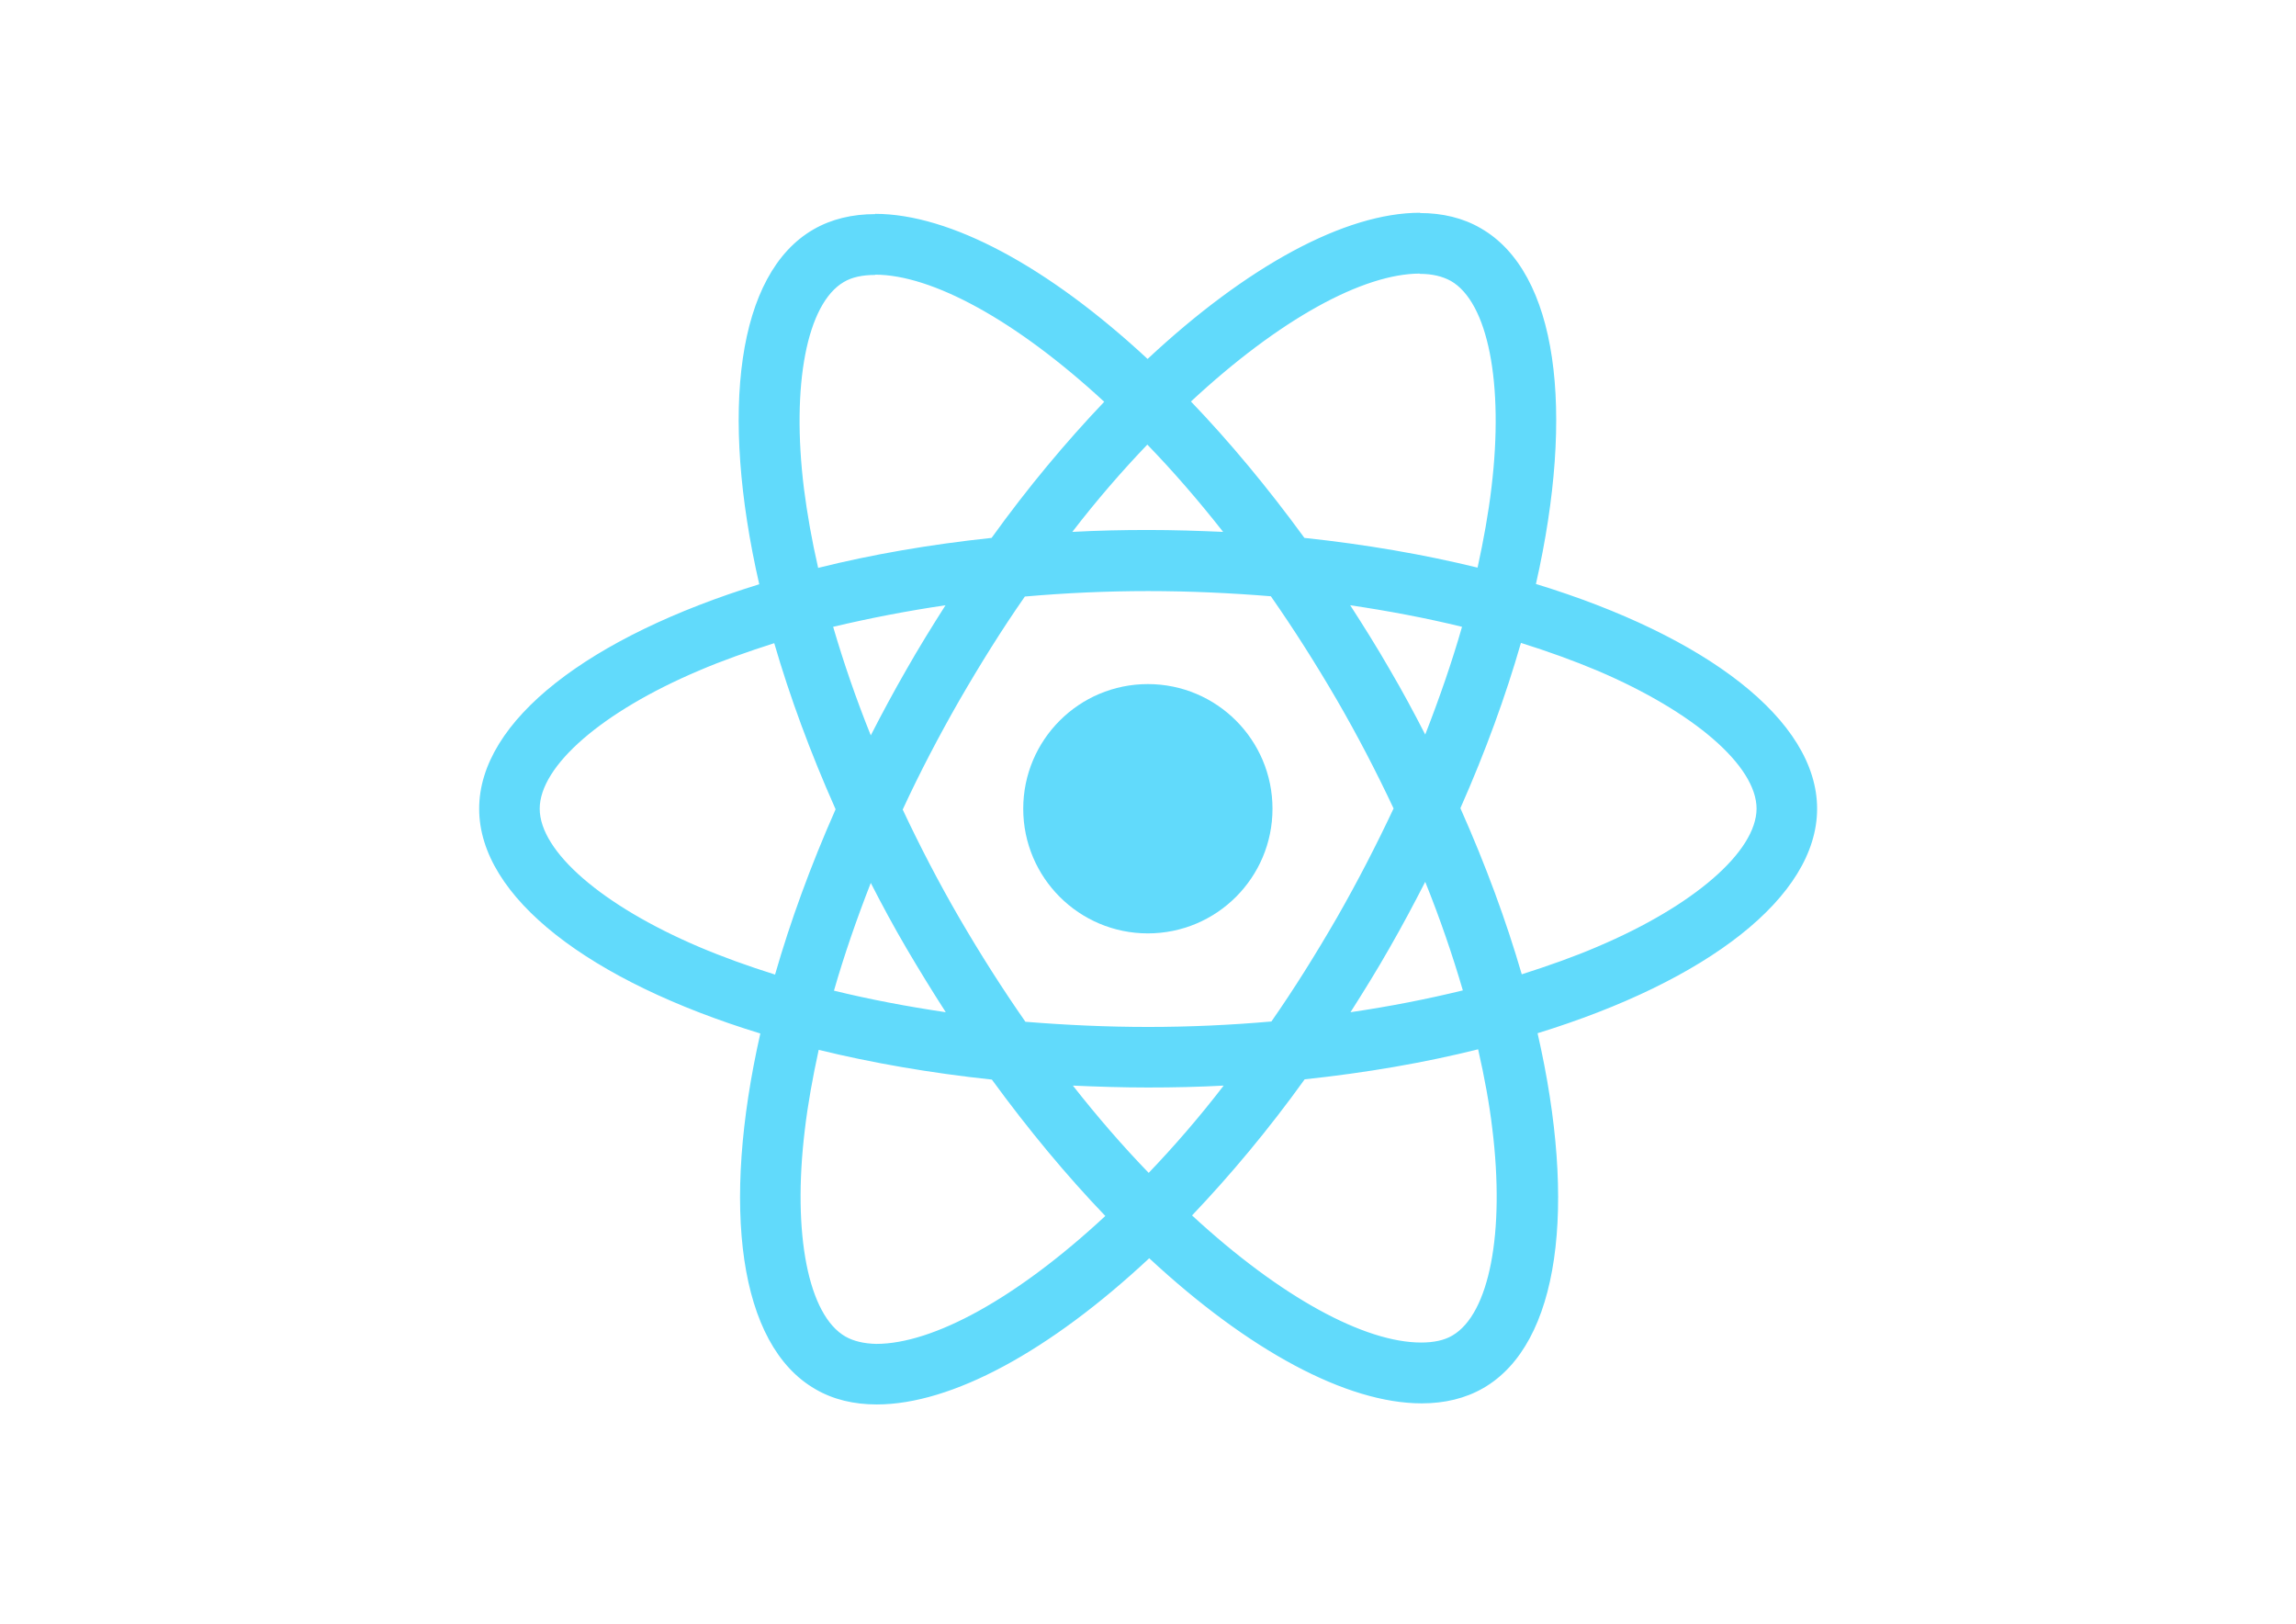
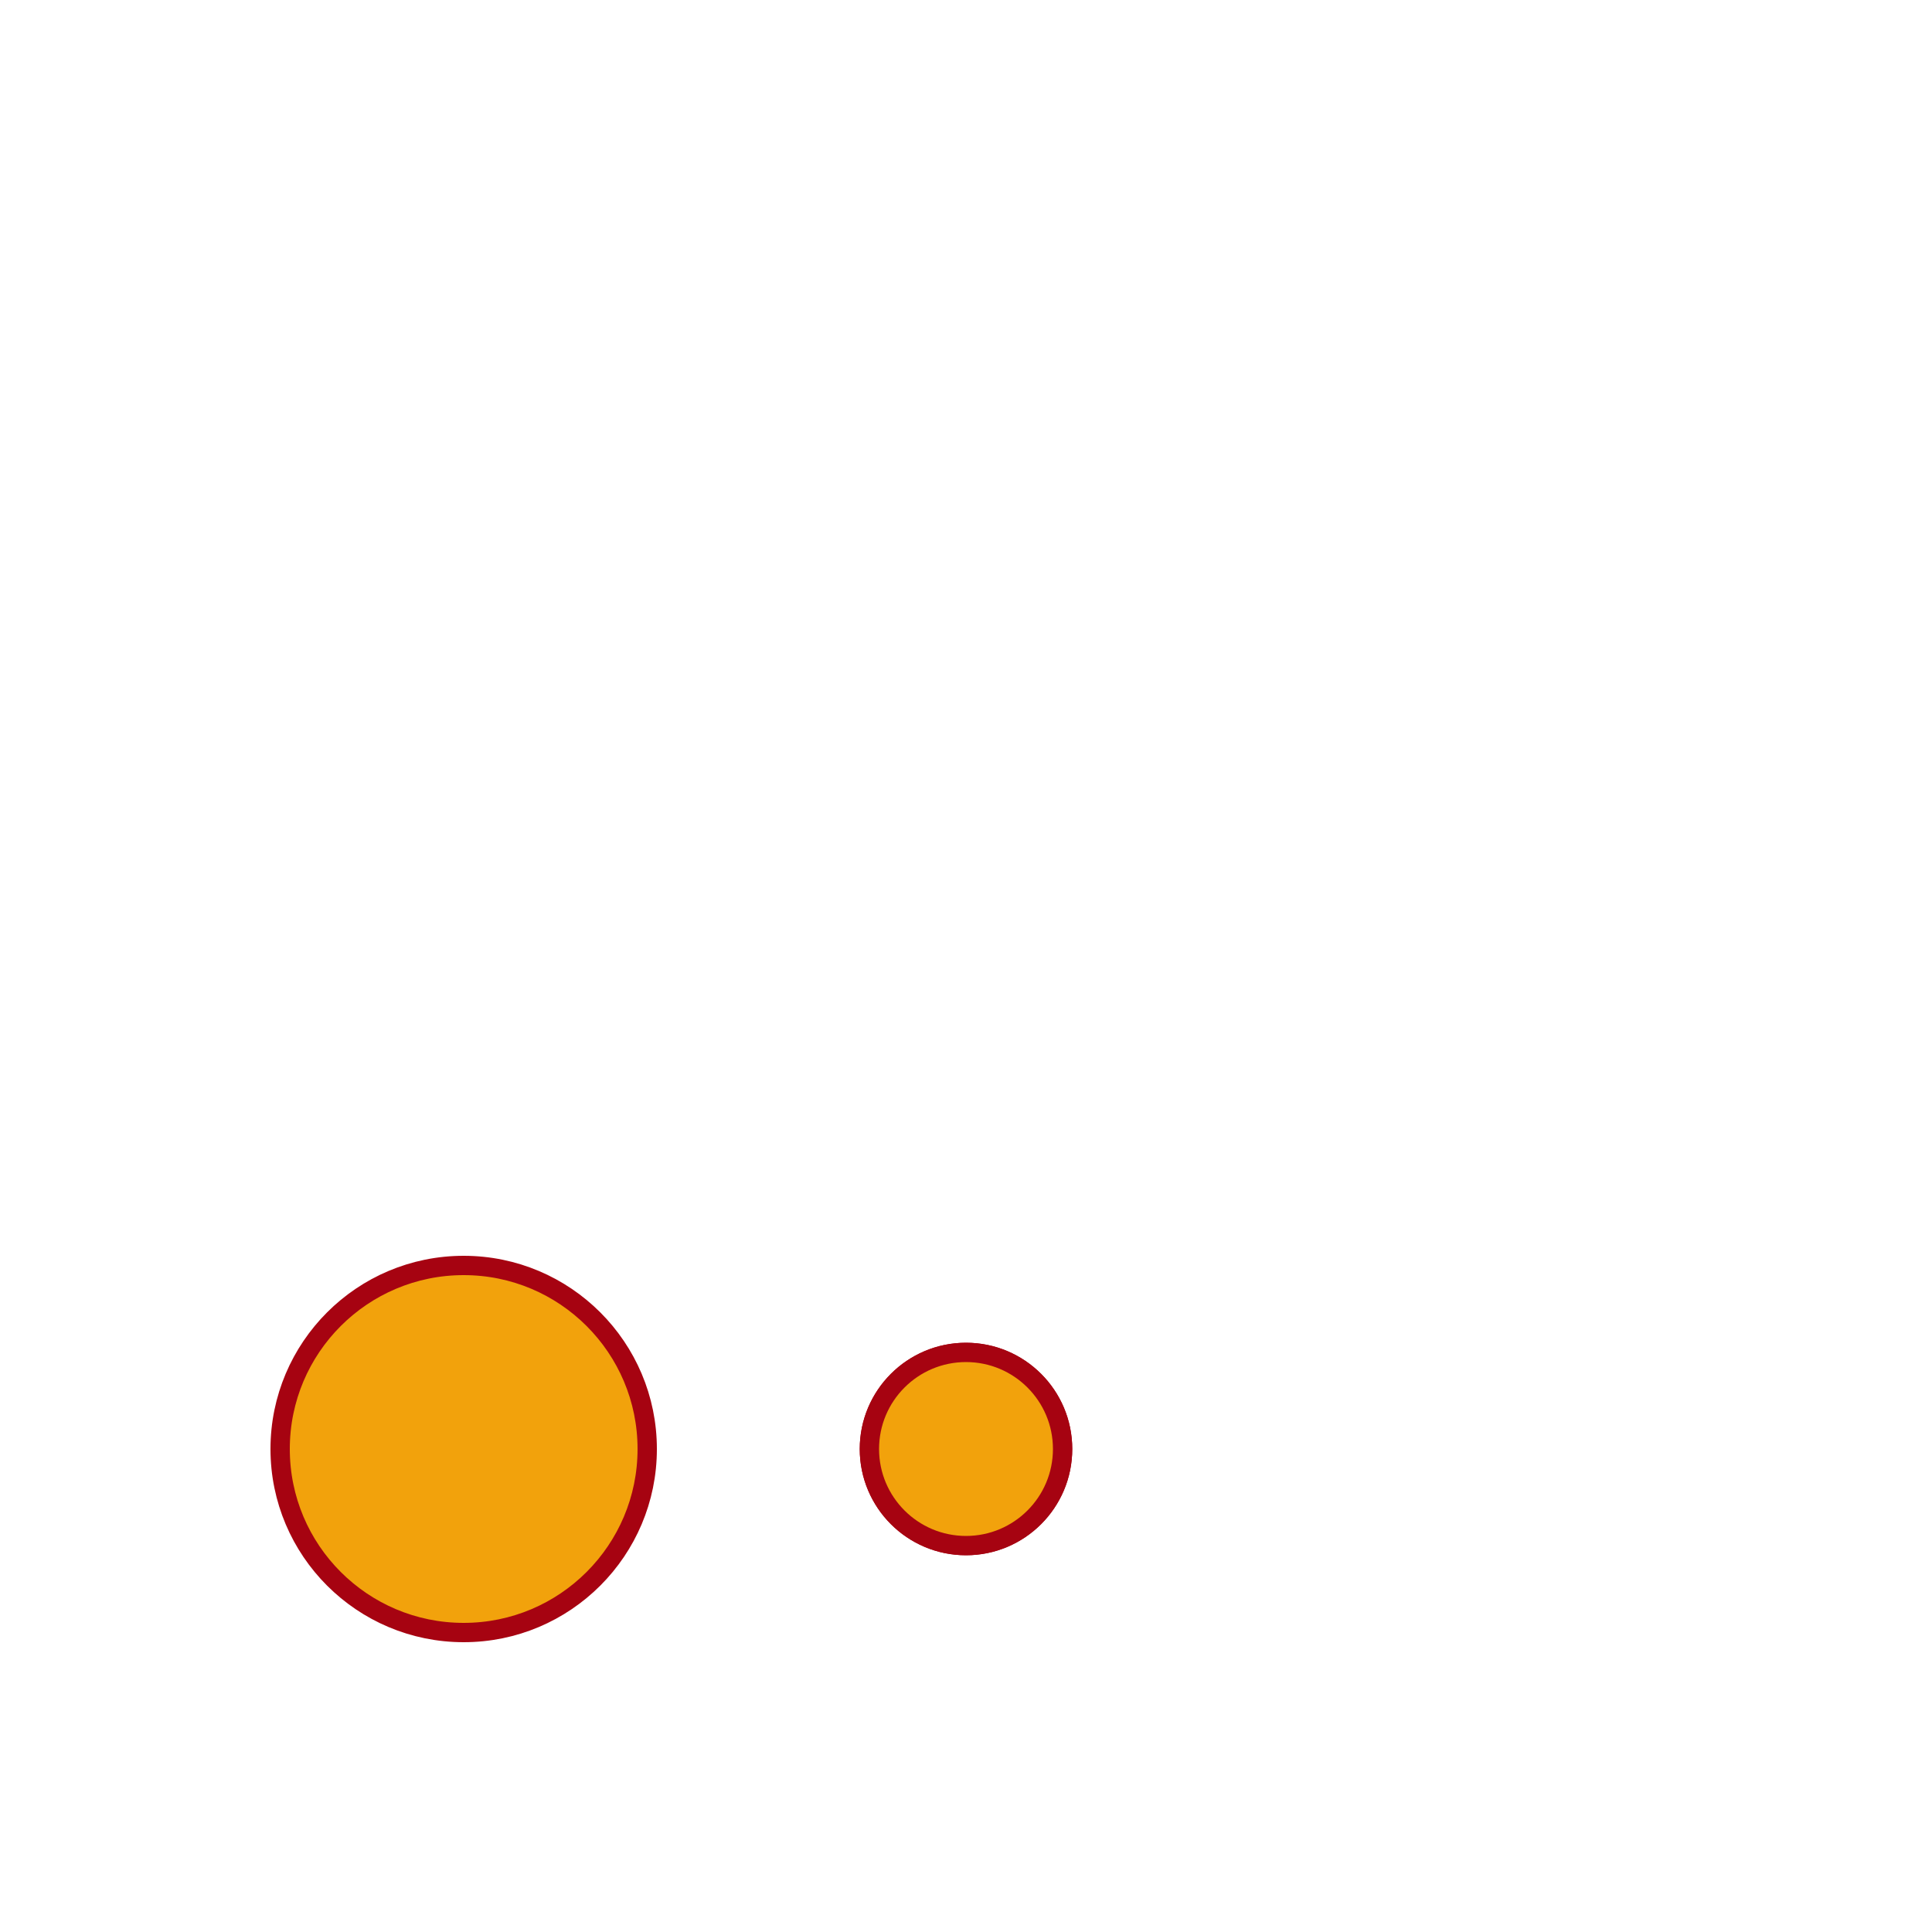
- <svg xmlns="http://www.w3.org/2000/svg" viewBox="0 0 841.9 595.3">
-   <g fill="#61DAFB">
-     <path d="M666.3 296.5c0-32.5-40.7-63.3-103.1-82.4 14.4-63.6 8-114.2-20.2-130.4-6.5-3.8-14.1-5.6-22.4-5.6v22.3c4.6 0 8.3.9 11.4 2.6 13.6 7.8 19.5 37.5 14.9 75.7-1.1 9.4-2.9 19.3-5.1 29.4-19.6-4.8-41-8.5-63.5-10.9-13.5-18.5-27.5-35.3-41.6-50 32.6-30.3 63.2-46.9 84-46.9V78c-27.5 0-63.5 19.6-99.9 53.6-36.4-33.8-72.4-53.2-99.9-53.2v22.3c20.7 0 51.4 16.5 84 46.6-14 14.7-28 31.4-41.3 49.9-22.6 2.4-44 6.1-63.6 11-2.3-10-4-19.7-5.2-29-4.7-38.2 1.1-67.9 14.6-75.8 3-1.8 6.9-2.6 11.5-2.6V78.5c-8.4 0-16 1.8-22.6 5.6-28.1 16.2-34.4 66.7-19.9 130.1-62.2 19.2-102.7 49.9-102.7 82.3 0 32.5 40.7 63.3 103.1 82.4-14.4 63.6-8 114.2 20.2 130.4 6.5 3.8 14.1 5.6 22.5 5.6 27.5 0 63.5-19.6 99.9-53.6 36.4 33.8 72.4 53.2 99.9 53.2 8.4 0 16-1.8 22.6-5.6 28.1-16.2 34.4-66.7 19.9-130.1 62-19.1 102.5-49.9 102.5-82.3zm-130.2-66.7c-3.7 12.9-8.3 26.2-13.5 39.5-4.1-8-8.4-16-13.1-24-4.6-8-9.5-15.8-14.4-23.4 14.2 2.1 27.9 4.7 41 7.9zm-45.8 106.5c-7.8 13.5-15.8 26.3-24.1 38.2-14.9 1.3-30 2-45.2 2-15.1 0-30.2-.7-45-1.9-8.3-11.9-16.4-24.6-24.2-38-7.6-13.1-14.5-26.4-20.8-39.8 6.2-13.4 13.2-26.8 20.7-39.9 7.8-13.5 15.8-26.3 24.1-38.2 14.9-1.3 30-2 45.2-2 15.1 0 30.2.7 45 1.9 8.3 11.9 16.4 24.6 24.2 38 7.6 13.1 14.5 26.4 20.8 39.8-6.3 13.4-13.2 26.8-20.7 39.9zm32.3-13c5.4 13.4 10 26.8 13.8 39.8-13.1 3.2-26.9 5.9-41.2 8 4.9-7.7 9.8-15.6 14.4-23.7 4.6-8 8.9-16.1 13-24.1zM421.2 430c-9.3-9.6-18.6-20.3-27.8-32 9 .4 18.2.7 27.5.7 9.4 0 18.7-.2 27.8-.7-9 11.7-18.3 22.4-27.5 32zm-74.4-58.9c-14.2-2.1-27.9-4.7-41-7.9 3.7-12.9 8.3-26.2 13.5-39.5 4.1 8 8.4 16 13.1 24 4.7 8 9.5 15.8 14.4 23.4zM420.7 163c9.3 9.6 18.6 20.3 27.8 32-9-.4-18.2-.7-27.5-.7-9.4 0-18.7.2-27.8.7 9-11.7 18.3-22.4 27.5-32zm-74 58.9c-4.9 7.7-9.8 15.6-14.4 23.7-4.6 8-8.9 16-13 24-5.4-13.4-10-26.8-13.8-39.8 13.1-3.1 26.9-5.8 41.2-7.9zm-90.5 125.2c-35.4-15.1-58.3-34.9-58.3-50.6 0-15.7 22.9-35.6 58.3-50.6 8.6-3.7 18-7 27.7-10.1 5.7 19.6 13.2 40 22.5 60.9-9.2 20.8-16.6 41.1-22.2 60.6-9.9-3.1-19.3-6.5-28-10.2zM310 490c-13.6-7.8-19.5-37.5-14.9-75.7 1.1-9.4 2.9-19.3 5.1-29.4 19.6 4.8 41 8.5 63.5 10.9 13.5 18.5 27.5 35.3 41.6 50-32.6 30.3-63.2 46.9-84 46.9-4.5-.1-8.3-1-11.3-2.7zm237.2-76.2c4.7 38.2-1.1 67.9-14.6 75.8-3 1.8-6.9 2.6-11.5 2.6-20.7 0-51.4-16.5-84-46.6 14-14.7 28-31.4 41.3-49.9 22.6-2.4 44-6.1 63.6-11 2.3 10.1 4.1 19.8 5.2 29.1zm38.5-66.7c-8.6 3.7-18 7-27.7 10.1-5.7-19.6-13.2-40-22.5-60.9 9.2-20.8 16.6-41.1 22.2-60.6 9.9 3.1 19.3 6.5 28.1 10.2 35.4 15.1 58.3 34.9 58.3 50.6-.1 15.7-23 35.6-58.4 50.6zM320.8 78.4z" />
-     <circle cx="420.9" cy="296.5" r="45.7" />
-     <path d="M520.5 78.1z" />
-   </g>
+ <svg xmlns="http://www.w3.org/2000/svg" id="SVG-Circus-003ed36f-29b9-672b-66c6-7173de028e9a" version="1.1" viewBox="0 0 100 100" preserveAspectRatio="xMidYMid meet">
+   <circle id="actor_3" cx="50" cy="75" r="5" opacity="1" fill="rgba(242,162,12,1)" fill-opacity="1" stroke="rgba(166,3,17,1)" stroke-width="1" stroke-opacity="1" stroke-dasharray="" />
+   <circle id="actor_2" cx="50" cy="75" r="5" opacity="1" fill="rgba(242,162,12,1)" fill-opacity="1" stroke="rgba(166,3,17,1)" stroke-width="1" stroke-opacity="1" stroke-dasharray="" />
+   <circle id="actor_1" cx="24" cy="75" r="9.5" opacity="1" fill="rgba(242,162,12,1)" fill-opacity="1" stroke="rgba(166,3,17,1)" stroke-width="1" stroke-opacity="1" stroke-dasharray="" />
</svg>
